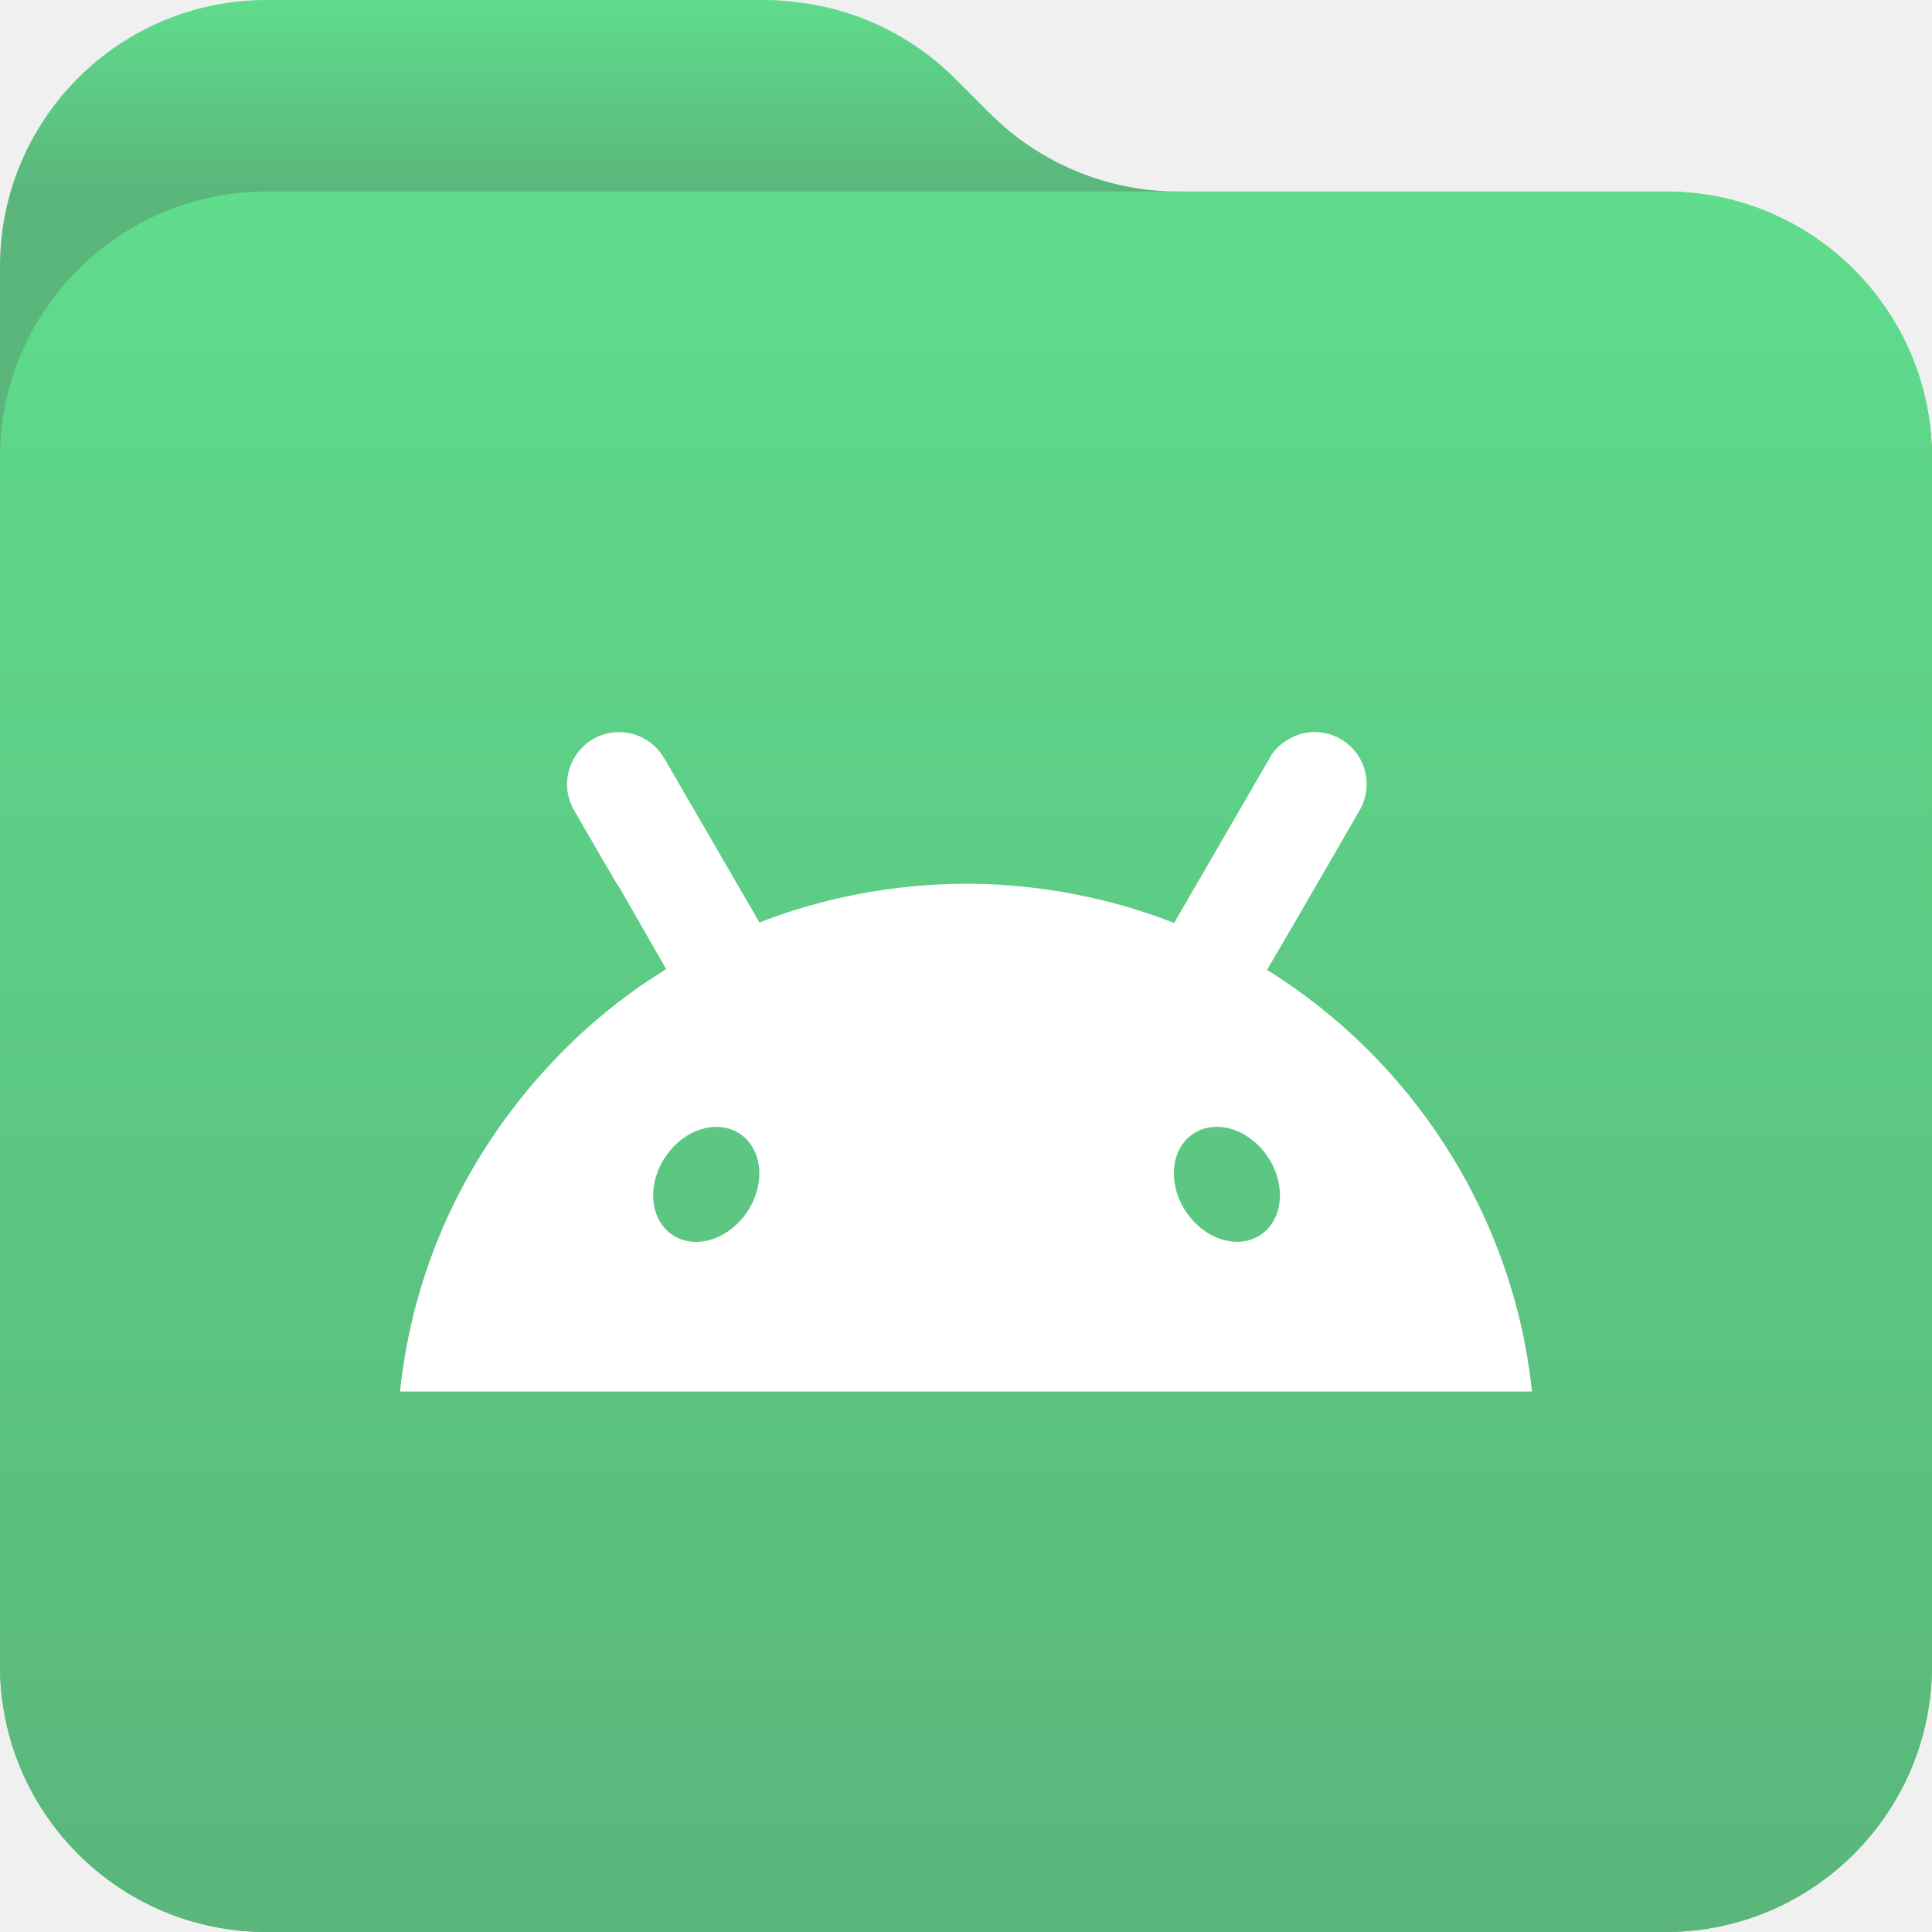
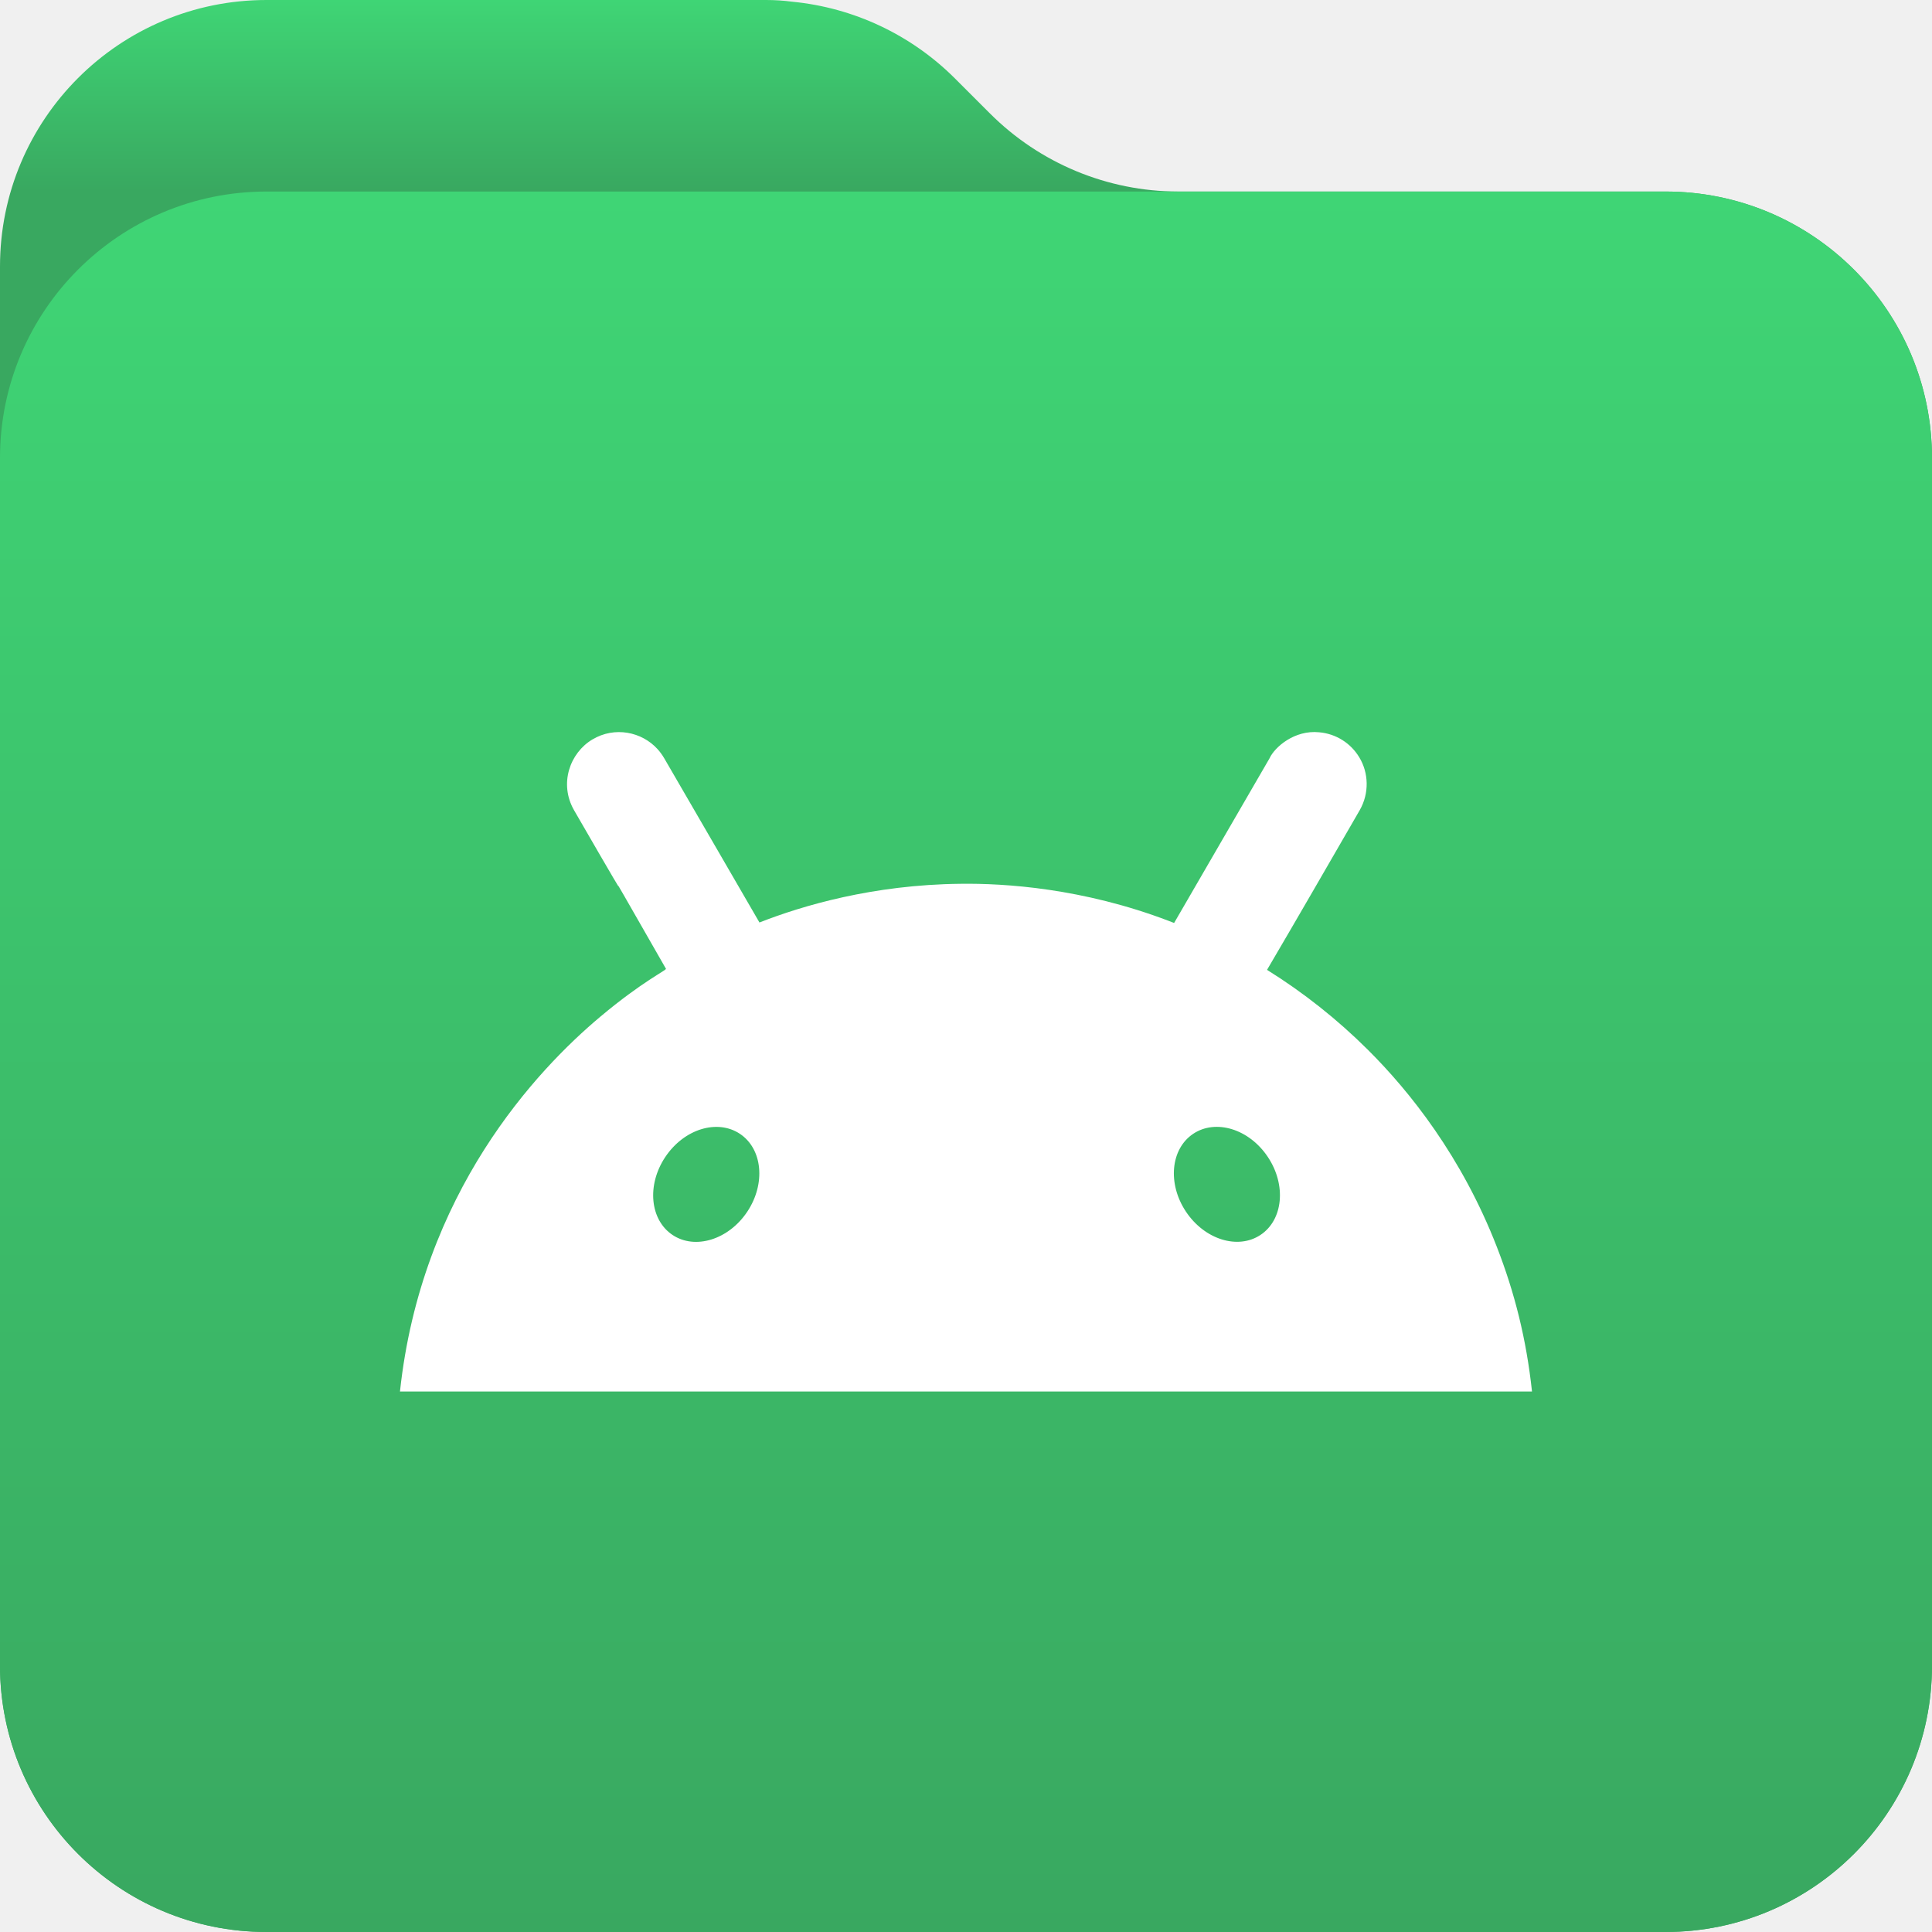
<svg xmlns="http://www.w3.org/2000/svg" xmlns:xlink="http://www.w3.org/1999/xlink" width="512" height="512" viewBox="0 0 135.467 135.467" version="1.1" id="svg1" xml:space="preserve">
  <defs id="defs1">
    <linearGradient id="linearGradient17">
      <stop style="stop-color:#e5e5e5;stop-opacity:1;" offset="0" id="stop17" />
      <stop style="stop-color:#a8a8a8;stop-opacity:1;" offset="1" id="stop18" />
    </linearGradient>
    <linearGradient id="linearGradient15">
      <stop style="stop-color:#e5e5e5;stop-opacity:1;" offset="0" id="stop15" />
      <stop style="stop-color:#a8a8a8;stop-opacity:1;" offset="1" id="stop16" />
    </linearGradient>
    <linearGradient xlink:href="#linearGradient15" id="linearGradient16" x1="55.033" y1="6.35" x2="55.033" y2="18.521" gradientUnits="userSpaceOnUse" />
    <linearGradient xlink:href="#linearGradient17" id="linearGradient18" x1="67.733" y1="18.521" x2="67.733" y2="129.117" gradientUnits="userSpaceOnUse" />
    <linearGradient data-orig="1fc95c,169443" x1="55.033" y1="6.35" x2="55.033" y2="18.521" gradientUnits="userSpaceOnUse" id="linearGradient16_tint">
-       <stop style="stop-color:#5fdc8c;stop-opacity:1;" offset="0" />
-       <stop style="stop-color:#5ab67b;stop-opacity:1;" offset="1" />
+       <stop style="stop-color:#3fd575;stop-opacity:1;" offset="0" />
+       <stop style="stop-color:#39a860;stop-opacity:1;" offset="1" />
    </linearGradient>
    <linearGradient data-orig="1fc95c,169443" x1="67.733" y1="18.521" x2="67.733" y2="129.117" gradientUnits="userSpaceOnUse" id="linearGradient18_tint">
-       <stop style="stop-color:#5fdc8c;stop-opacity:1;" offset="0" />
-       <stop style="stop-color:#5ab67b;stop-opacity:1;" offset="1" />
+       <stop style="stop-color:#3fd575;stop-opacity:1;" offset="0" />
+       <stop style="stop-color:#39a860;stop-opacity:1;" offset="1" />
    </linearGradient>
  </defs>
  <g id="layer1">
    <g id="g50" transform="matrix(1.103449,0,0,1.103449,-7.006964,-7.006964)">
      <path id="path46" style="display:inline;fill:url(#linearGradient16_tint);stroke-width:11.943;paint-order:stroke fill markers" d="M 23.283,6.35 C 13.931,6.35 6.35,13.931 6.35,23.283 v 88.9 c -4.4e-6,9.352 7.581,16.933 16.933,16.933 h 88.9 c 9.352,0 16.933,-7.581 16.933,-16.933 V 35.454 c 0,-9.352 -7.581,-16.933 -16.933,-16.933 H 81.206 c -4.482,-0.007 -8.778,-1.79 -11.947,-4.959 h -5.17e-4 L 67.006,11.31 C 64.233,8.55 60.589,6.836 56.694,6.459 56.144,6.386 55.589,6.35 55.033,6.35 h -0.009 z" />
      <path id="path50" style="display:inline;fill:url(#linearGradient18_tint);stroke-width:11.943;paint-order:stroke fill markers" d="m 23.283,18.521 c -9.352,-1e-6 -16.933,7.581 -16.933,16.933 v 76.729 c -4.4e-6,9.352 7.581,16.933 16.933,16.933 h 88.9 c 9.352,0 16.933,-7.581 16.933,-16.933 V 35.454 c 0,-9.352 -7.581,-16.933 -16.933,-16.933 z" />
    </g>
    <path d="m 89.031,53.147 c -2.232,3.858 -4.471,7.712 -6.705,11.569 -0.121,-0.05 -0.245,-0.1 -0.368,-0.142 C 75.922,62.272 70.435,61.927 67.339,61.97 61.204,62.033 56.245,63.506 53.251,64.683 52.973,64.189 47.455,54.692 46.565,53.153 A 3.787,3.787 0 0 0 46.1,52.52 c -1.095,-1.204 -2.994,-1.607 -4.561,-0.671 -1.571,0.932 -2.36,3.096 -1.285,4.967 6.438,11.144 -0.32,-0.714 6.44,11.11 0.058,0.1 -1.636,0.874 -4.606,3.366 -4.456,3.741 -12.548,12.326 -14.043,26.277 h 79.375 c -0.394,-3.674 -1.219,-6.942 -2.468,-10.148 -2.46,-6.323 -6.097,-10.89 -9.063,-13.836 a 40.034,40.034 0 0 0 -7.048,-5.581 c 2.181,-3.711 4.339,-7.461 6.498,-11.194 0.687,-1.196 0.624,-2.631 -0.026,-3.701 a 3.638,3.638 0 0 0 -2.816,-1.763 c -1.728,-0.177 -3.106,1.035 -3.469,1.802 z m -0.129,27.983 c 1.304,1.96 1.072,4.401 -0.517,5.458 -1.587,1.058 -3.929,0.326 -5.232,-1.634 -1.304,-1.96 -1.072,-4.401 0.517,-5.458 1.563,-1.041 3.907,-0.359 5.232,1.634 z M 51.881,79.501 c 1.588,1.057 1.821,3.498 0.517,5.458 -1.303,1.96 -3.651,2.692 -5.239,1.634 -1.587,-1.058 -1.82,-3.498 -0.517,-5.458 1.326,-1.991 3.667,-2.681 5.239,-1.634 z" id="path1" style="fill:#ffffff;stroke-width:3.307" />
  </g>
</svg>
